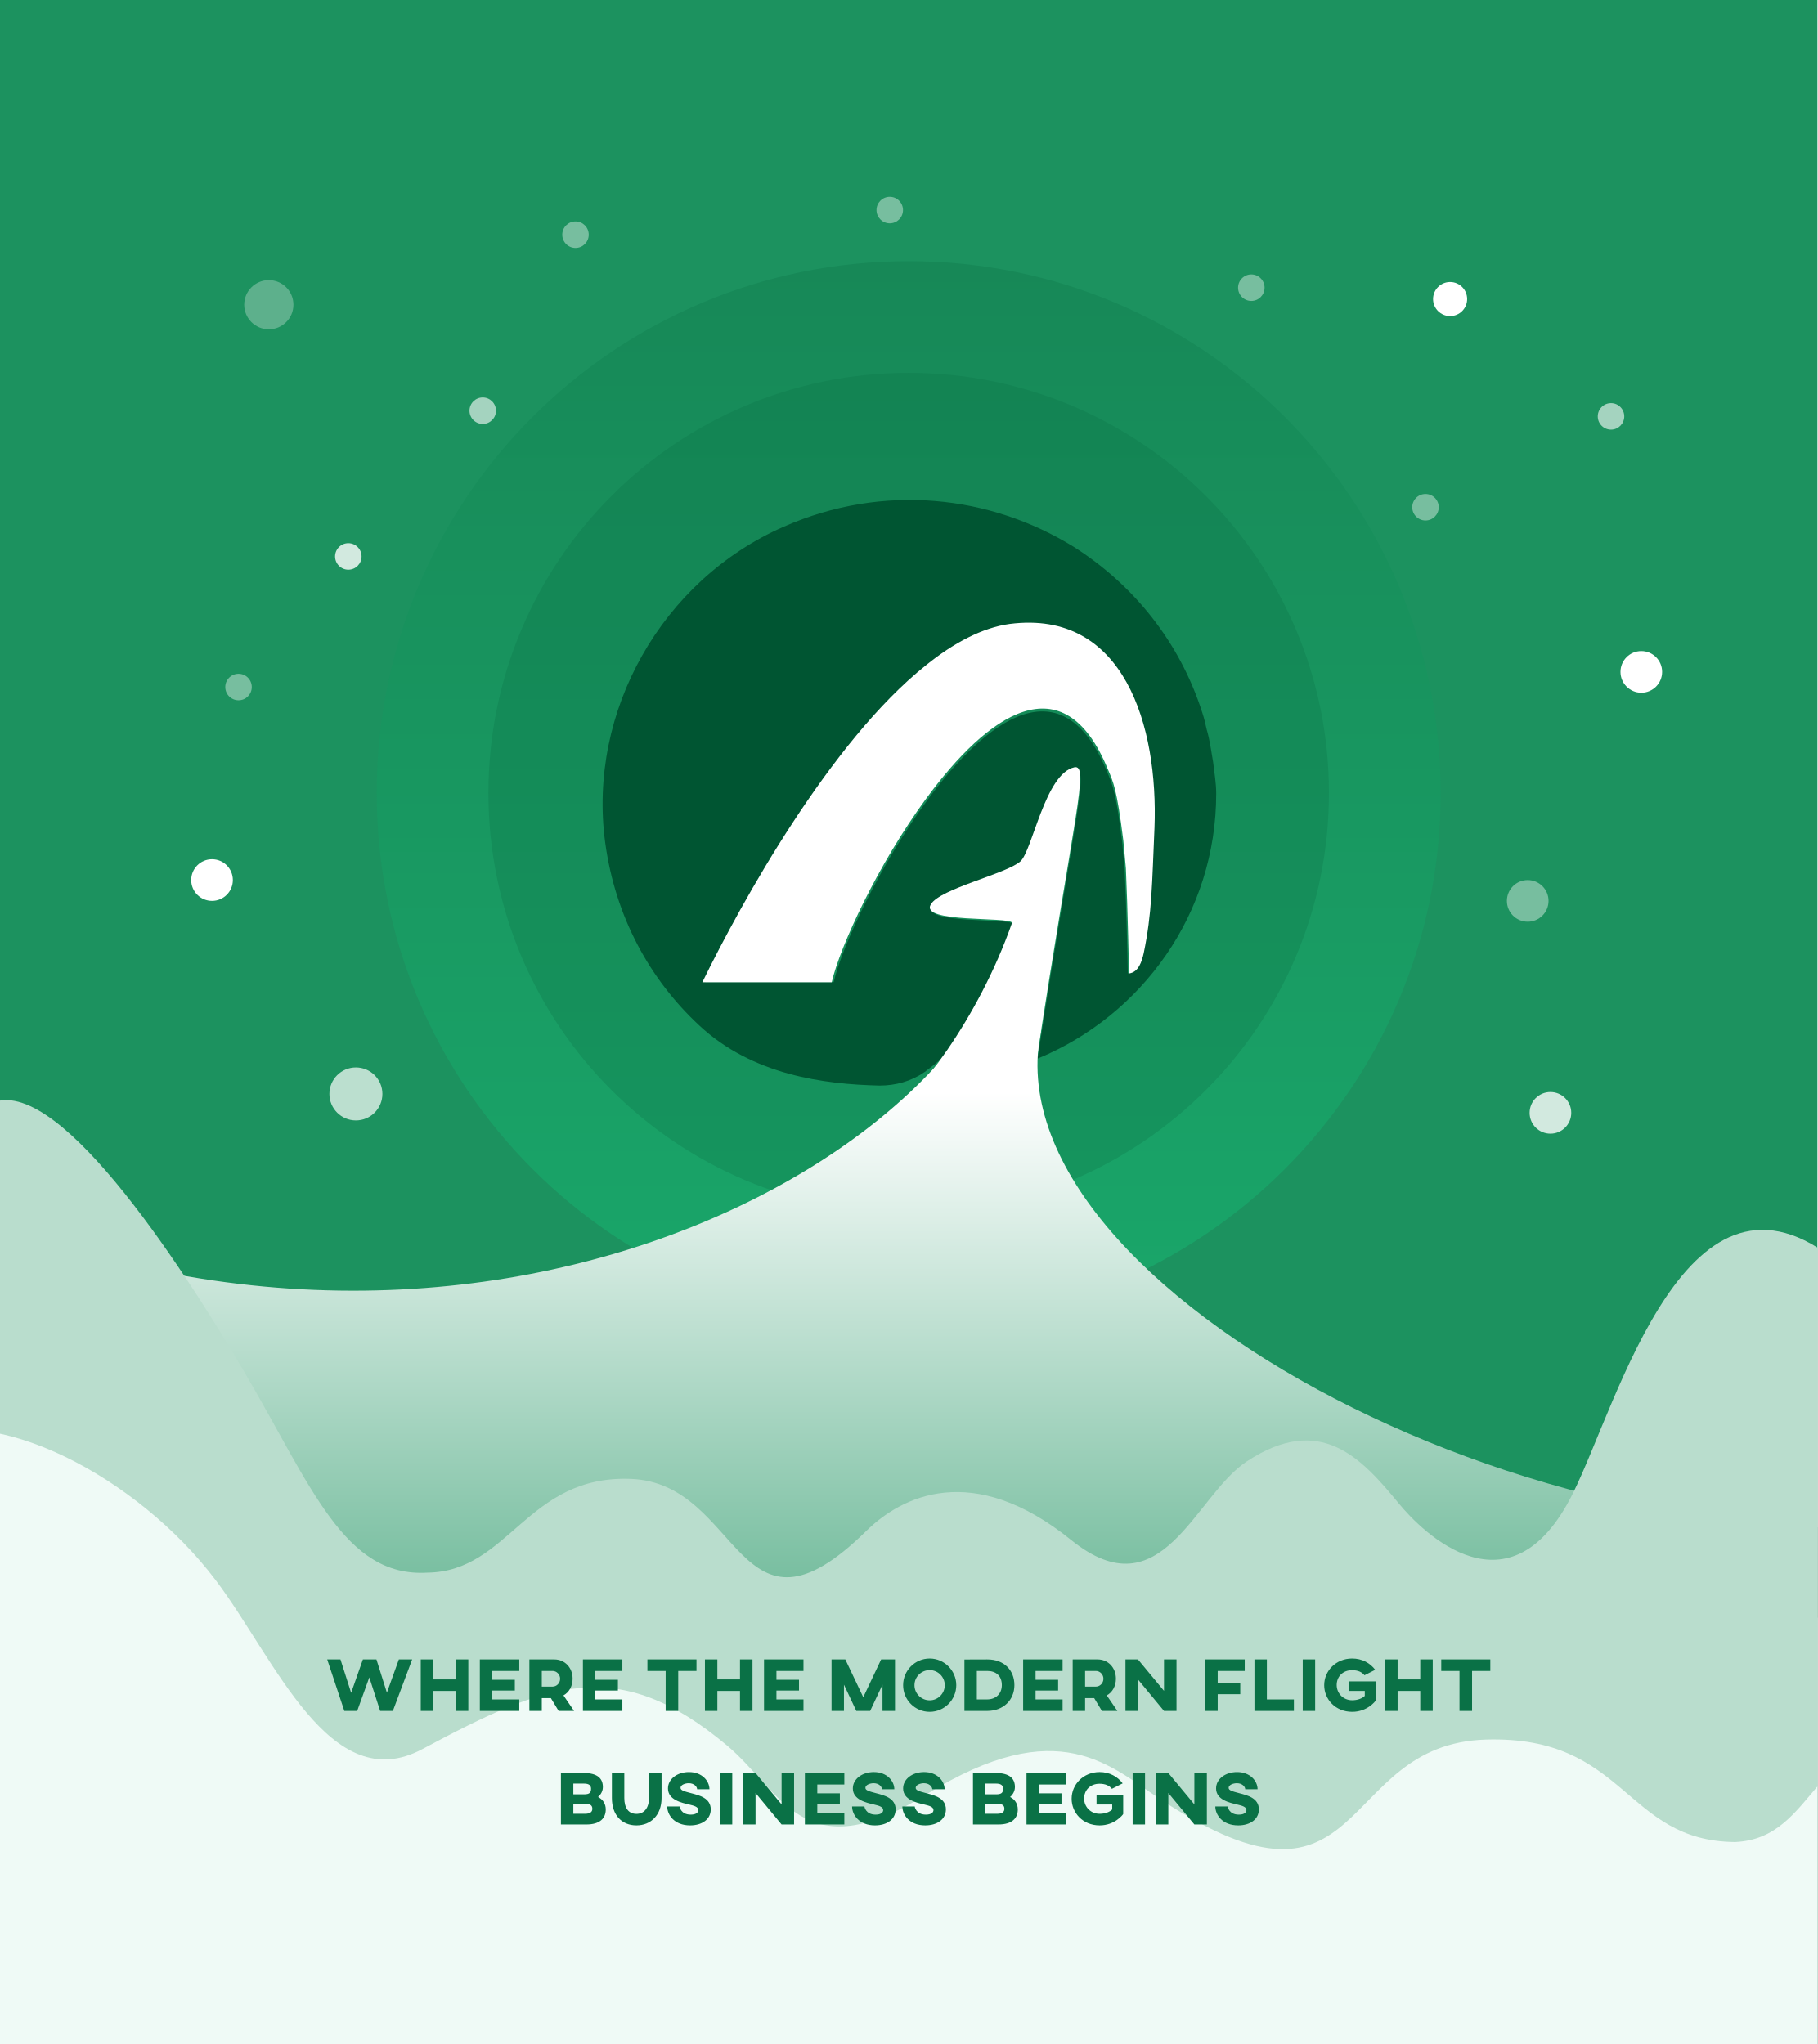
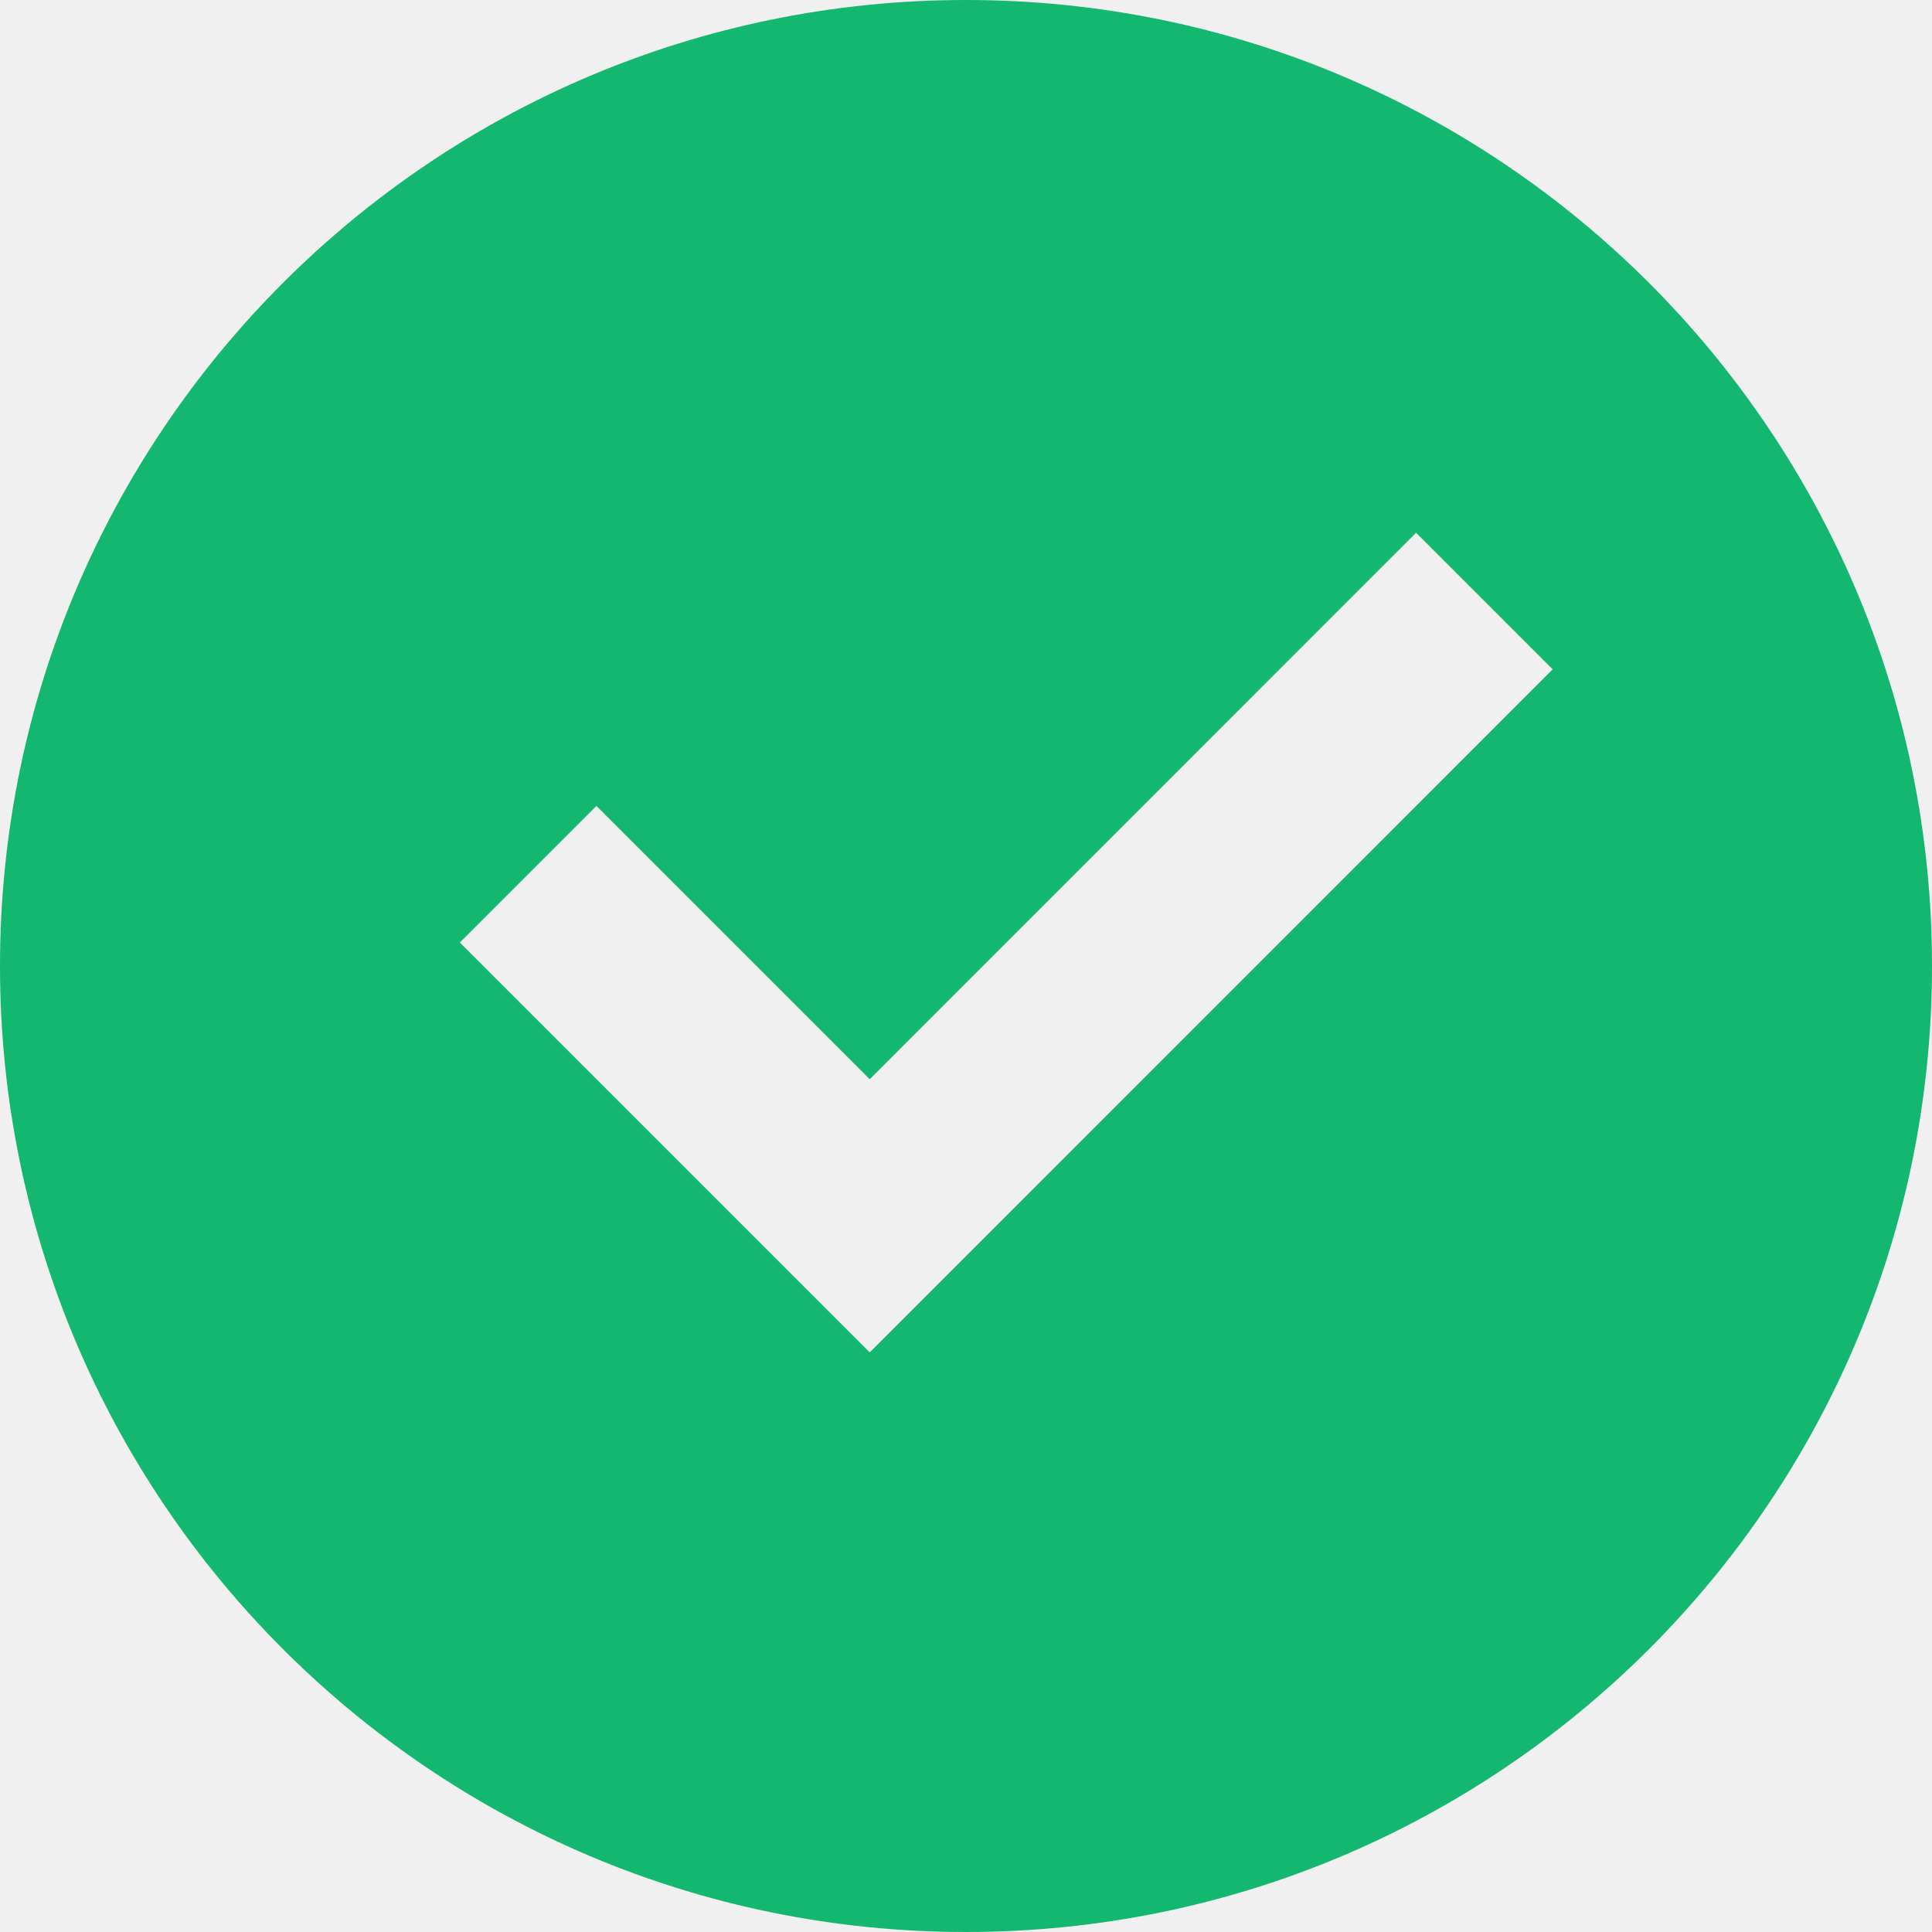
- <svg xmlns="http://www.w3.org/2000/svg" viewBox="0 0 960 1080" preserveAspectRatio="none" fill="none">
-   <g clip-path="url(#clip0_361_21063)">
-     <rect width="960" height="1346" transform="translate(0 -133)" fill="#1C925F" />
-     <circle cx="480" cy="419" r="281" fill="url(#paint0_linear_361_21063)" fill-opacity="0.3" />
-     <circle cx="480" cy="419" r="222" fill="#0A7146" fill-opacity="0.3" />
-     <path d="M640.779 402.425C639.778 396.796 639.112 391.168 637.444 385.54C636.778 382.561 636.111 379.581 635.11 376.602C623.107 338.861 598.432 308.734 567.089 288.87C523.075 261.723 466.723 255.102 414.04 278.276C349.686 306.417 310.34 375.94 319.677 445.132C325.012 484.528 343.351 517.634 369.359 541.802C397.368 567.956 435.047 572.922 464.723 573.584C473.059 573.584 481.395 571.266 488.064 566.631C488.73 566.3 489.064 565.969 489.397 565.638C507.07 552.727 517.073 539.484 535.078 488.17C533.411 484.859 486.396 488.501 492.398 478.569C497.4 470.292 531.744 462.678 539.413 456.057C545.749 450.429 552.417 410.039 567.756 406.728C575.758 405.073 567.756 430.565 548.083 559.348C603.434 536.505 642.446 482.542 642.446 419.309C642.446 413.681 641.446 408.053 640.779 402.425ZM603.434 503.73C602.433 508.033 600.766 513.661 595.764 514.324C595.764 514.324 595.098 480.886 594.097 459.367L592.763 444.801C589.429 417.653 587.428 414.012 584.761 407.722C561.42 350.779 521.741 379.25 489.731 422.95C464.723 457.05 444.716 500.088 440.382 518.958H372.693C393.033 477.245 439.715 392.824 489.731 353.096C504.069 341.509 519.073 333.564 533.411 331.577C593.43 323.963 611.103 385.209 609.102 438.179C607.768 467.313 607.768 482.873 603.434 503.73Z" fill="#005532" />
-     <circle cx="142" cy="161" r="13" fill="#B9DDCD" fill-opacity="0.41" />
-     <circle cx="112" cy="465" r="11" fill="white" />
-     <circle opacity="0.7" cx="188" cy="578" r="14" fill="white" />
-     <circle opacity="0.8" cx="184" cy="294" r="7" fill="white" />
-     <circle opacity="0.4" cx="304" cy="124" r="7" fill="white" />
-     <path opacity="0.4" d="M133 363C133 366.866 129.866 370 126 370C122.134 370 119 366.866 119 363C119 359.134 122.134 356 126 356C129.866 356 133 359.134 133 363Z" fill="white" />
-     <circle opacity="0.6" cx="255" cy="217" r="7" fill="white" />
-     <circle opacity="0.8" cx="819" cy="588" r="11" fill="white" />
-     <circle cx="867" cy="355" r="11" fill="white" />
-     <circle cx="766" cy="158" r="9" fill="white" />
-     <circle opacity="0.4" cx="753" cy="268" r="7" fill="white" />
-     <circle opacity="0.4" cx="807" cy="476" r="11" fill="white" />
-     <circle opacity="0.6" cx="851" cy="220" r="7" fill="white" />
-     <circle opacity="0.4" cx="661" cy="152" r="7" fill="white" />
-     <circle opacity="0.4" cx="470" cy="111" r="7" fill="white" />
-     <path d="M537.224 490.756C496.656 637.761 174.373 786.753 -125.47 580.973L238.135 1108C398.427 1096.14 1185.43 774.838 1044.79 800.863C827.892 841 520.536 681.351 550 544C542.032 504.704 560.089 407.901 537.224 490.756Z" fill="url(#paint1_linear_361_21063)" />
-     <g clip-path="url(#clip1_361_21063)">
-       <path d="M547.697 559.247C567.492 429.451 575.571 403.751 567.492 405.419C552.076 408.755 545.354 449.467 539.002 455.151C531.294 461.823 496.698 469.483 491.703 477.823C485.66 487.831 532.959 484.186 534.624 487.522C516.493 539.231 484.107 580.028 466.347 593.063C471.063 595.142 491.07 571.681 490.392 571.99C483.67 576.685 511.659 614.137 503.273 614.137C473.426 613.457 294.015 638.365 265.833 611.986C239.686 587.646 340.387 652.57 334.961 612.846C210.874 620.588 319.503 676.497 319.503 676.497L398.152 663.164L594.298 730.686L571.971 647.682C564.016 701.552 543.633 611.556 547.759 559.247H547.697Z" fill="white" />
-       <path d="M489.247 421.945C521.563 377.784 561.681 348.984 585.268 406.585C587.992 412.964 589.973 416.618 593.378 444.056L594.74 458.797C595.731 480.537 596.412 514.355 596.412 514.355C601.488 513.673 603.16 507.975 604.15 503.64C608.546 482.581 608.546 466.849 609.846 437.367C611.889 383.854 593.997 321.917 533.388 329.659C518.901 331.641 503.733 339.693 489.247 351.399C438.729 391.534 391.554 476.883 371 519H439.348C443.743 499.923 463.926 456.444 489.185 422.007L489.247 421.945Z" fill="white" />
-     </g>
-     <path d="M971.09 667.177C891.24 601.252 854.873 741.012 830.735 789.305C797.525 855.75 751.3 809.486 738.951 794.448C718.962 770.109 697.419 746.574 658.585 772.174C630.899 790.426 613.836 852.483 565.804 813.68C513.742 771.621 476.216 790.589 457.565 808.94C389.28 876.125 391.981 783.69 333.265 781.408C278.195 779.267 269.087 830.457 225.684 830.938C181.805 833.538 164.447 785.162 129.152 725.074C93.857 664.985 27.576 564.069 -6.288 583.778C-33.38 599.545 -75.753 890.546 -81 954L215.191 948.628L981.5 1128.5L971.09 667.177Z" fill="#B9DDCD" />
-     <path d="M-46.087 760.347C-3.529 740.521 72.753 780.318 114 835C145.368 876.585 174.253 950.318 223.144 924.172C289.477 888.699 326.369 874.073 383.907 922.169C413.089 946.561 424.128 988.661 489.146 948.22C559.62 904.386 586.832 933.53 613.754 951.226C723.513 1023.37 705.367 921.541 784.848 919.162C859.394 916.932 857.805 972.769 916.558 973.27C960.462 971.266 955.942 914.153 1023.09 911.648C1090.23 909.143 1137.37 1005.33 1166.42 924.173C1171.63 909.619 1198.06 809.444 1258.75 802.931C1299.93 833.619 1380.14 1053.07 1384 1089L983.059 1083.4L-59 1088.5L-46.087 760.347Z" fill="#EFFAF6" />
-     <path d="M210.688 876.8H217.728L207.528 904H200.808L195.088 886.28L188.688 904H181.888L172.848 876.8H179.848L185.488 894.44L191.688 876.8H198.848L204.368 894.36L210.688 876.8ZM247.379 876.8V904H240.779V893.44H228.819V904H222.259V876.8H228.819V887.36H240.779V876.8H247.379ZM253.47 876.8H274.31V882.88H260.03V887.56H271.95V893.24H260.03V897.92H274.31V904H253.47V876.8ZM292.802 876.8C298.322 876.8 302.482 881.08 302.482 887C302.482 890.92 300.562 894.24 297.642 895.8L303.242 904H295.082L291.002 897.24H286.202V904H279.642V876.8H292.802ZM291.882 882.88H286.202V891.16H291.842C294.082 891.16 295.882 889.28 295.882 887C295.882 884.76 294.082 882.88 291.882 882.88ZM307.923 876.8H328.763V882.88H314.483V887.56H326.403V893.24H314.483V897.92H328.763V904H307.923V876.8ZM367.907 876.8V882.88H358.267V904H351.627V882.88H341.987V876.8H367.907ZM397.496 876.8V904H390.896V893.44H378.936V904H372.376V876.8H378.936V887.36H390.896V876.8H397.496ZM403.587 876.8H424.427V882.88H410.147V887.56H422.067V893.24H410.147V897.92H424.427V904H403.587V876.8ZM472.771 876.8V904H466.171V890.12L459.651 904H452.331L445.811 890.12V904H439.251V876.8H446.531L456.011 896.76L465.451 876.8H472.771ZM491.101 876.32C498.821 876.32 505.141 882.68 505.141 890.4C505.141 898.16 498.821 904.48 491.101 904.48C483.301 904.48 477.061 898.16 477.061 890.4C477.061 882.68 483.301 876.32 491.101 876.32ZM491.101 882.44C486.661 882.44 483.061 886 483.061 890.4C483.061 894.84 486.661 898.4 491.101 898.4C495.461 898.4 499.061 894.84 499.061 890.4C499.061 886 495.461 882.44 491.101 882.44ZM521.486 876.8C530.446 876.76 535.846 882.52 535.846 890.36C535.846 898.28 529.966 904 521.486 904H509.446V876.84L521.486 876.8ZM516.006 882.88V897.92H521.486C526.046 897.92 529.206 894.92 529.206 890.36C529.206 885.48 526.126 882.88 521.486 882.88H516.006ZM540.462 876.8H561.302V882.88H547.022V887.56H558.942V893.24H547.022V897.92H561.302V904H540.462V876.8ZM579.794 876.8C585.314 876.8 589.474 881.08 589.474 887C589.474 890.92 587.554 894.24 584.634 895.8L590.234 904H582.074L577.994 897.24H573.194V904H566.634V876.8H579.794ZM578.874 882.88H573.194V891.16H578.834C581.074 891.16 582.874 889.28 582.874 887C582.874 884.76 581.074 882.88 578.874 882.88ZM621.475 876.8V904H614.875L601.115 887.36V904H594.515V876.8H601.115L614.875 893.4V876.8H621.475ZM657.513 876.8V882.88H643.233V889.12H655.153V895.16H643.233V904H636.673V876.8H657.513ZM669.209 876.8V897.92H683.489V904H662.649V876.8H669.209ZM694.717 876.8V904H688.157V876.8H694.717ZM714.253 876.32C719.493 876.32 723.733 878.68 726.453 882.28L720.773 885.16C719.413 883.44 717.293 882.48 714.173 882.48C709.413 882.48 706.093 885.8 706.093 890.32C706.093 894.64 709.493 898.36 714.253 898.36C717.173 898.36 719.493 897.44 720.933 896.08V893.44H712.653V888.4H726.733V898.48C726.533 898.88 722.253 904.48 714.293 904.48C705.293 904.48 699.493 897.72 699.493 890.4C699.493 882.84 705.693 876.32 714.253 876.32ZM756.832 876.8V904H750.232V893.44H738.272V904H731.712V876.8H738.272V887.36H750.232V876.8H756.832ZM787.243 876.8V882.88H777.603V904H770.963V882.88H761.323V876.8H787.243ZM315.902 949.48C318.542 950.8 319.982 953.16 319.982 956.08C319.982 960.52 317.142 964 309.702 964H296.302V936.8H308.102C315.982 936.8 318.462 939.92 318.462 944.28C318.462 947.08 316.502 949.04 315.902 949.48ZM308.502 948.08C311.342 948.08 312.222 947.24 312.222 945.12C312.222 943.28 311.022 942.4 308.502 942.4H302.862V948.08H308.502ZM312.902 955.72C312.902 953.72 311.542 953.08 308.942 953.08H302.862V958.36H308.942C311.582 958.36 312.902 957.48 312.902 955.72ZM349.463 936.8V950.04C349.463 959.04 343.783 964.48 336.183 964.48C328.463 964.48 323.223 959.04 323.223 950.04V936.8H329.783V950.04C329.783 955.28 332.023 958.4 336.183 958.4C340.263 958.4 342.823 955.28 342.823 950.04V936.8H349.463ZM363.925 936.32C371.005 936.32 374.765 941.16 374.765 945.4H368.245C368.245 944.04 366.645 942.2 363.845 942.2C361.885 942.2 359.485 943.08 359.485 944.64C359.485 945.96 361.285 946.48 365.125 947.48C369.405 948.6 375.445 950.04 375.445 956.04C375.445 961.24 370.885 964.48 364.525 964.48C356.005 964.48 352.445 958.72 352.445 954.48H358.965C358.965 954.48 359.485 958.8 364.885 958.8C367.805 958.8 368.885 957.56 368.885 956.4C368.885 954.68 366.605 954.08 364.085 953.48C360.005 952.52 352.845 951 352.845 944.96C352.845 940 357.725 936.32 363.925 936.32ZM386.807 936.8V964H380.247V936.8H386.807ZM419.463 936.8V964H412.863L399.103 947.36V964H392.503V936.8H399.103L412.863 953.4V936.8H419.463ZM425.169 936.8H446.009V942.88H431.729V947.56H443.649V953.24H431.729V957.92H446.009V964H425.169V936.8ZM461.581 936.32C468.661 936.32 472.421 941.16 472.421 945.4H465.901C465.901 944.04 464.301 942.2 461.501 942.2C459.541 942.2 457.141 943.08 457.141 944.64C457.141 945.96 458.941 946.48 462.781 947.48C467.061 948.6 473.101 950.04 473.101 956.04C473.101 961.24 468.541 964.48 462.181 964.48C453.661 964.48 450.101 958.72 450.101 954.48H456.621C456.621 954.48 457.141 958.8 462.541 958.8C465.461 958.8 466.541 957.56 466.541 956.4C466.541 954.68 464.261 954.08 461.741 953.48C457.661 952.52 450.501 951 450.501 944.96C450.501 940 455.381 936.32 461.581 936.32ZM488.143 936.32C495.223 936.32 498.983 941.16 498.983 945.4H492.463C492.463 944.04 490.863 942.2 488.063 942.2C486.103 942.2 483.703 943.08 483.703 944.64C483.703 945.96 485.503 946.48 489.343 947.48C493.623 948.6 499.663 950.04 499.663 956.04C499.663 961.24 495.103 964.48 488.743 964.48C480.223 964.48 476.663 958.72 476.663 954.48H483.183C483.183 954.48 483.703 958.8 489.103 958.8C492.023 958.8 493.103 957.56 493.103 956.4C493.103 954.68 490.823 954.08 488.303 953.48C484.223 952.52 477.063 951 477.063 944.96C477.063 940 481.943 936.32 488.143 936.32ZM533.558 949.48C536.198 950.8 537.638 953.16 537.638 956.08C537.638 960.52 534.798 964 527.358 964H513.958V936.8H525.758C533.638 936.8 536.118 939.92 536.118 944.28C536.118 947.08 534.158 949.04 533.558 949.48ZM526.158 948.08C528.998 948.08 529.878 947.24 529.878 945.12C529.878 943.28 528.678 942.4 526.158 942.4H520.518V948.08H526.158ZM530.558 955.72C530.558 953.72 529.198 953.08 526.598 953.08H520.518V958.36H526.598C529.238 958.36 530.558 957.48 530.558 955.72ZM542.239 936.8H563.079V942.88H548.799V947.56H560.719V953.24H548.799V957.92H563.079V964H542.239V936.8ZM580.835 936.32C586.075 936.32 590.315 938.68 593.035 942.28L587.355 945.16C585.995 943.44 583.875 942.48 580.755 942.48C575.995 942.48 572.675 945.8 572.675 950.32C572.675 954.64 576.075 958.36 580.835 958.36C583.755 958.36 586.075 957.44 587.515 956.08V953.44H579.235V948.4H593.315V958.48C593.115 958.88 588.835 964.48 580.875 964.48C571.875 964.48 566.075 957.72 566.075 950.4C566.075 942.84 572.275 936.32 580.835 936.32ZM604.854 936.8V964H598.294V936.8H604.854ZM637.51 936.8V964H630.91L617.15 947.36V964H610.55V936.8H617.15L630.91 953.4V936.8H637.51ZM653.456 936.32C660.536 936.32 664.296 941.16 664.296 945.4H657.776C657.776 944.04 656.176 942.2 653.376 942.2C651.416 942.2 649.016 943.08 649.016 944.64C649.016 945.96 650.816 946.48 654.656 947.48C658.936 948.6 664.976 950.04 664.976 956.04C664.976 961.24 660.416 964.48 654.056 964.48C645.536 964.48 641.976 958.72 641.976 954.48H648.496C648.496 954.48 649.016 958.8 654.416 958.8C657.336 958.8 658.416 957.56 658.416 956.4C658.416 954.68 656.136 954.08 653.616 953.48C649.536 952.52 642.376 951 642.376 944.96C642.376 940 647.256 936.32 653.456 936.32Z" fill="#0A7146" />
-   </g>
-   <defs>
-     <linearGradient id="paint0_linear_361_21063" x1="480" y1="138" x2="480" y2="700" gradientUnits="userSpaceOnUse">
-       <stop stop-color="#0A7146" />
-       <stop offset="1" stop-color="#13D785" />
-     </linearGradient>
-     <linearGradient id="paint1_linear_361_21063" x1="468.264" y1="458" x2="468.264" y2="1108" gradientUnits="userSpaceOnUse">
-       <stop offset="0.183" stop-color="white" />
-       <stop offset="0.85" stop-color="#1C925F" />
-     </linearGradient>
-     <clipPath id="clip0_361_21063">
-       <rect width="960" height="1346" fill="white" transform="translate(0 -133)" />
-     </clipPath>
-     <clipPath id="clip1_361_21063">
-       <rect width="324" height="246" fill="white" transform="translate(317 329)" />
-     </clipPath>
-   </defs>
+ <svg xmlns="http://www.w3.org/2000/svg" width="20" height="20" viewBox="0 0 20 20" fill="none">
+   <path d="M10 20C4.477 20 0 15.523 0 10C0 4.477 4.477 0 10 0C15.523 0 20 4.477 20 10C20 15.523 15.523 20 10 20ZM9.003 14L16.073 6.929L14.659 5.515L9.003 11.172L6.174 8.343L4.76 9.757L9.003 14Z" fill="#13B770" />
</svg>
